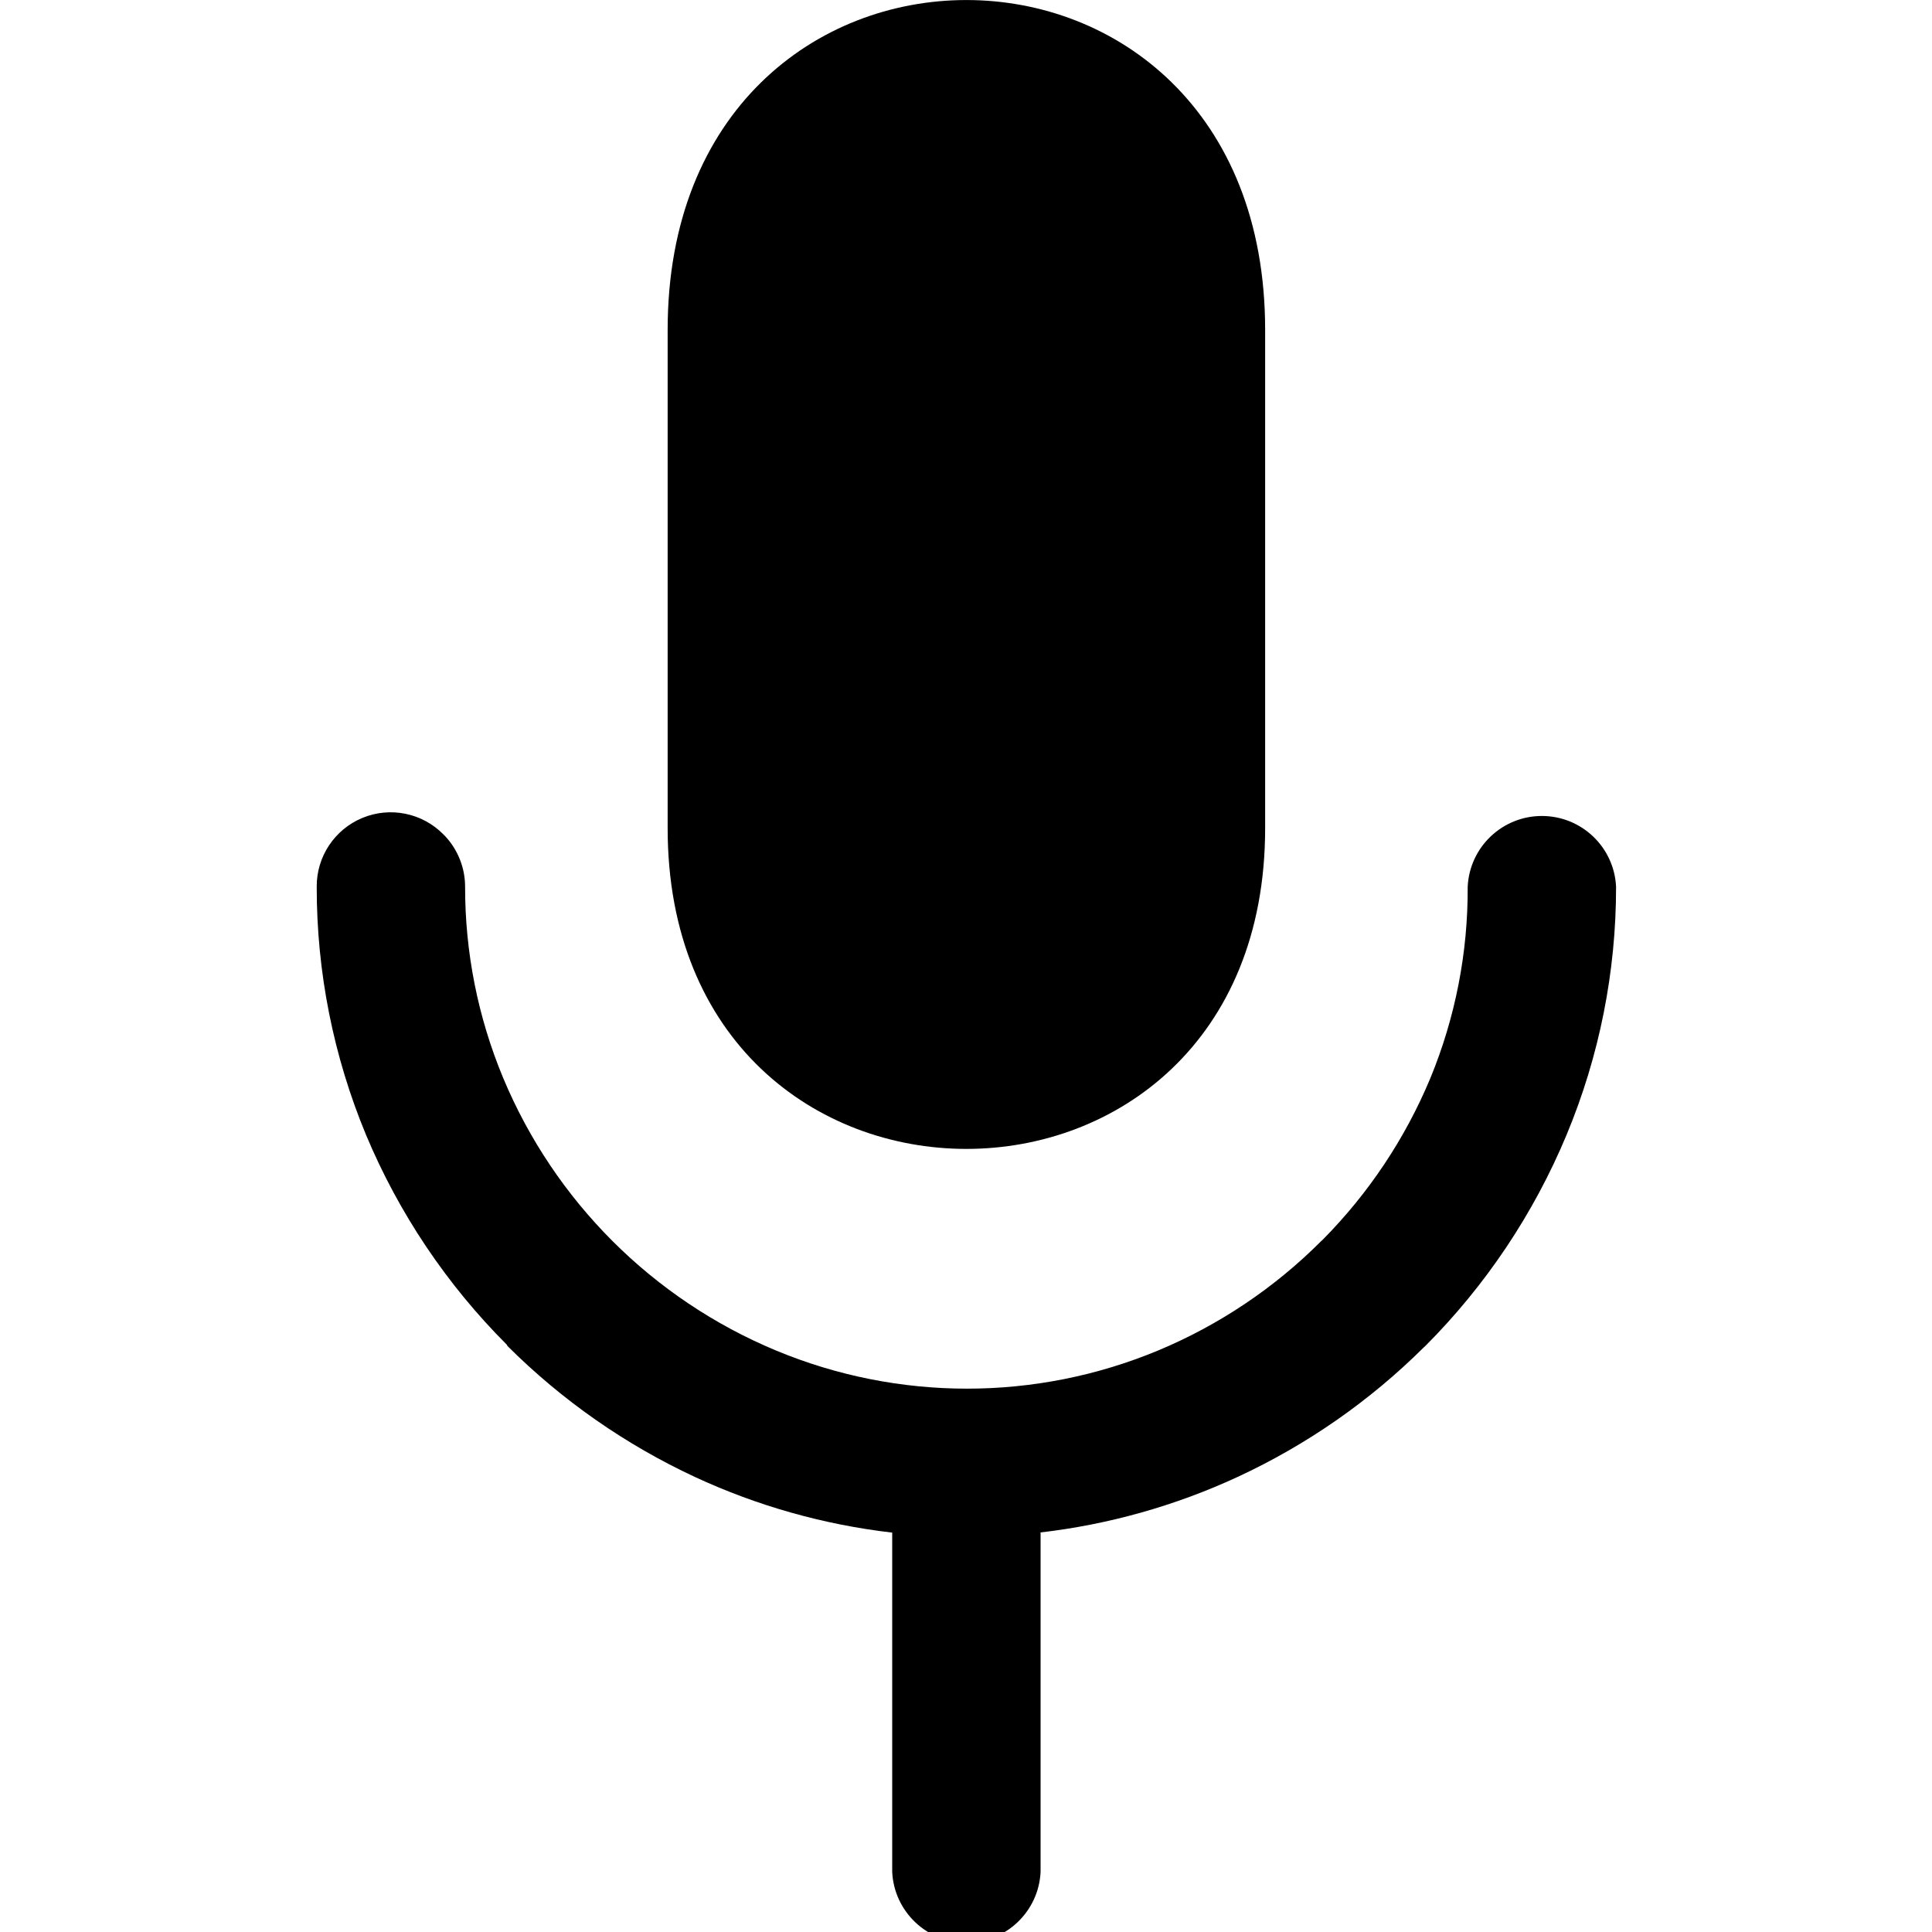
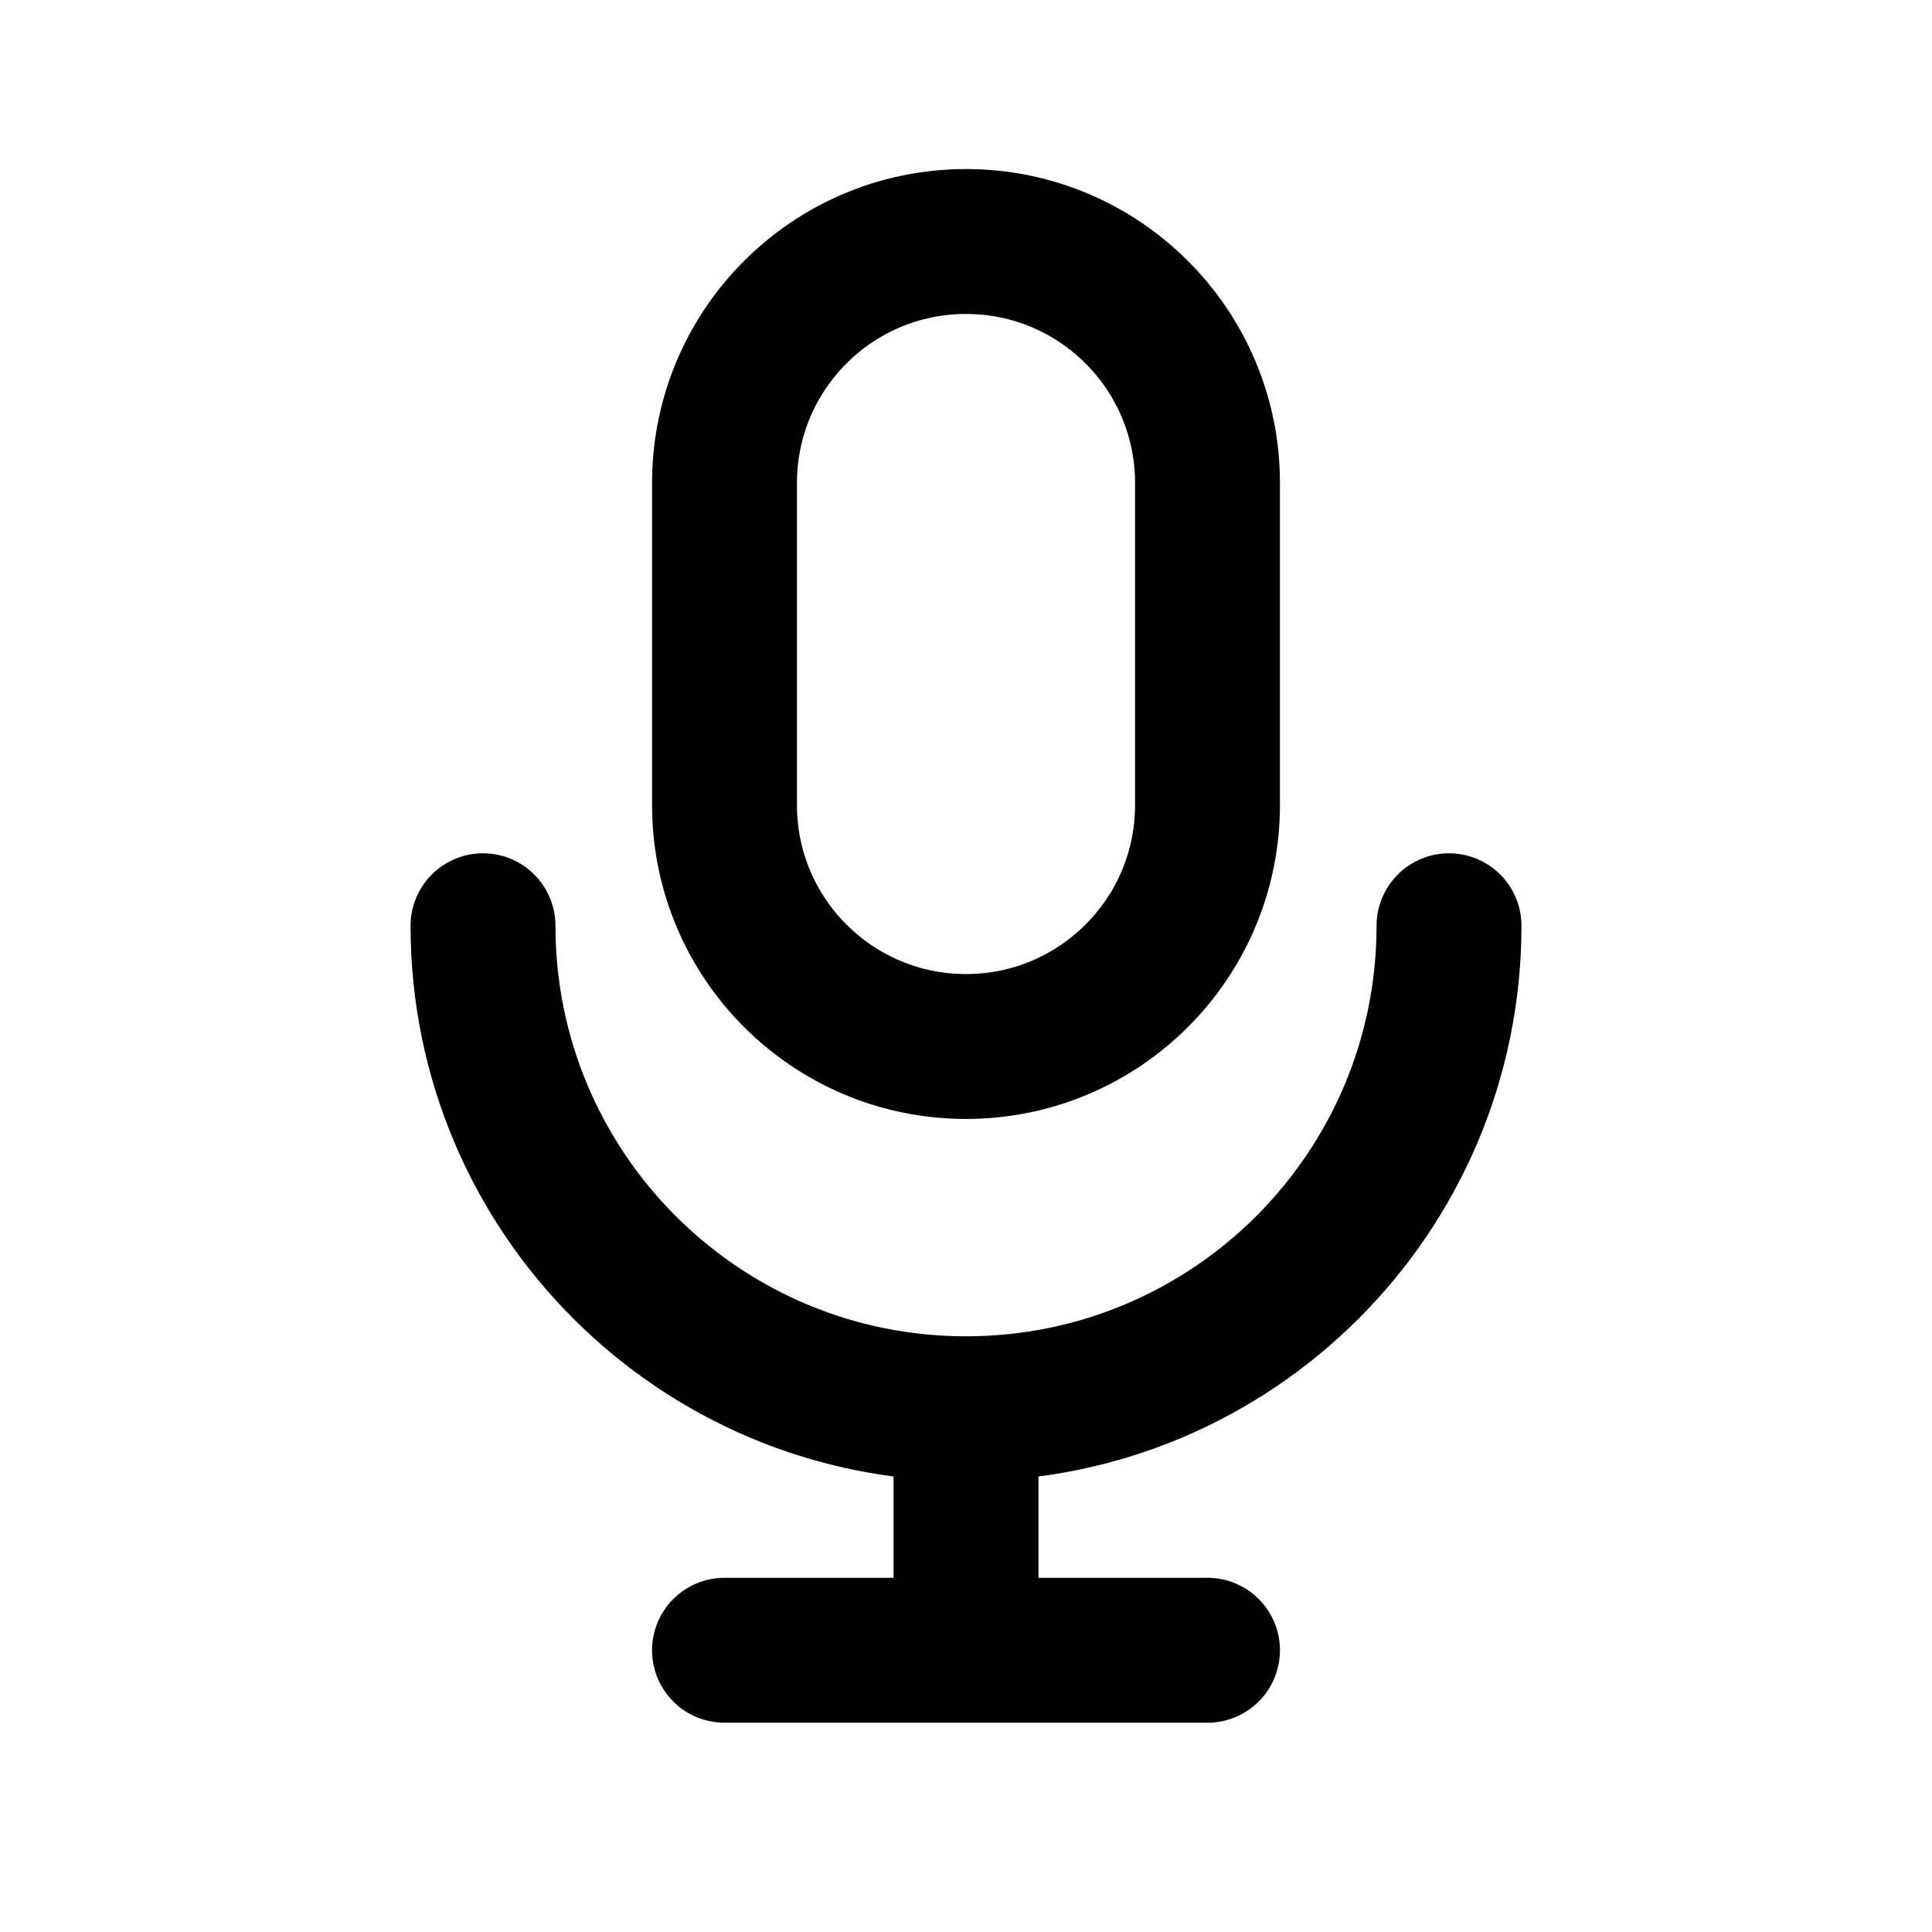
- <svg xmlns="http://www.w3.org/2000/svg" viewBox="-20 0 122 122">
-   <path fill="currentColor" d="M59.89,20.83V52.3c0,27-37.73,27-37.73,0V20.83c0-27.77,37.73-27.77,37.73,0Zm-14.18,76V118.2a4.69,4.69,0,0,1-9.37,0V96.78a40.71,40.71,0,0,1-12.45-3.51A41.63,41.63,0,0,1,12.05,85L12,84.91A41.31,41.31,0,0,1,3.12,71.68,40.73,40.73,0,0,1,0,56a4.67,4.67,0,0,1,8-3.31l.1.1A4.68,4.68,0,0,1,9.37,56a31.27,31.27,0,0,0,2.4,12.06A32,32,0,0,0,29,85.28a31.41,31.41,0,0,0,24.13,0,31.89,31.89,0,0,0,10.29-6.9l.08-.07a32,32,0,0,0,6.82-10.22A31.27,31.27,0,0,0,72.68,56a4.69,4.69,0,0,1,9.37,0,40.65,40.65,0,0,1-3.12,15.65A41.45,41.45,0,0,1,70,85l-.09.08a41.34,41.34,0,0,1-11.75,8.18,40.86,40.86,0,0,1-12.46,3.51Z" />
+ <svg xmlns="http://www.w3.org/2000/svg" viewBox="0 0 24 24" fill="none" stroke="currentColor" stroke-width="1.8" stroke-linecap="round" stroke-linejoin="round" aria-hidden="true">
+   <rect x="9" y="3" width="6" height="10" rx="3" />
+   <path d="M6 11.5a6 6 0 0 0 12 0M12 17.5v3M9 20.5h6" />
</svg>
